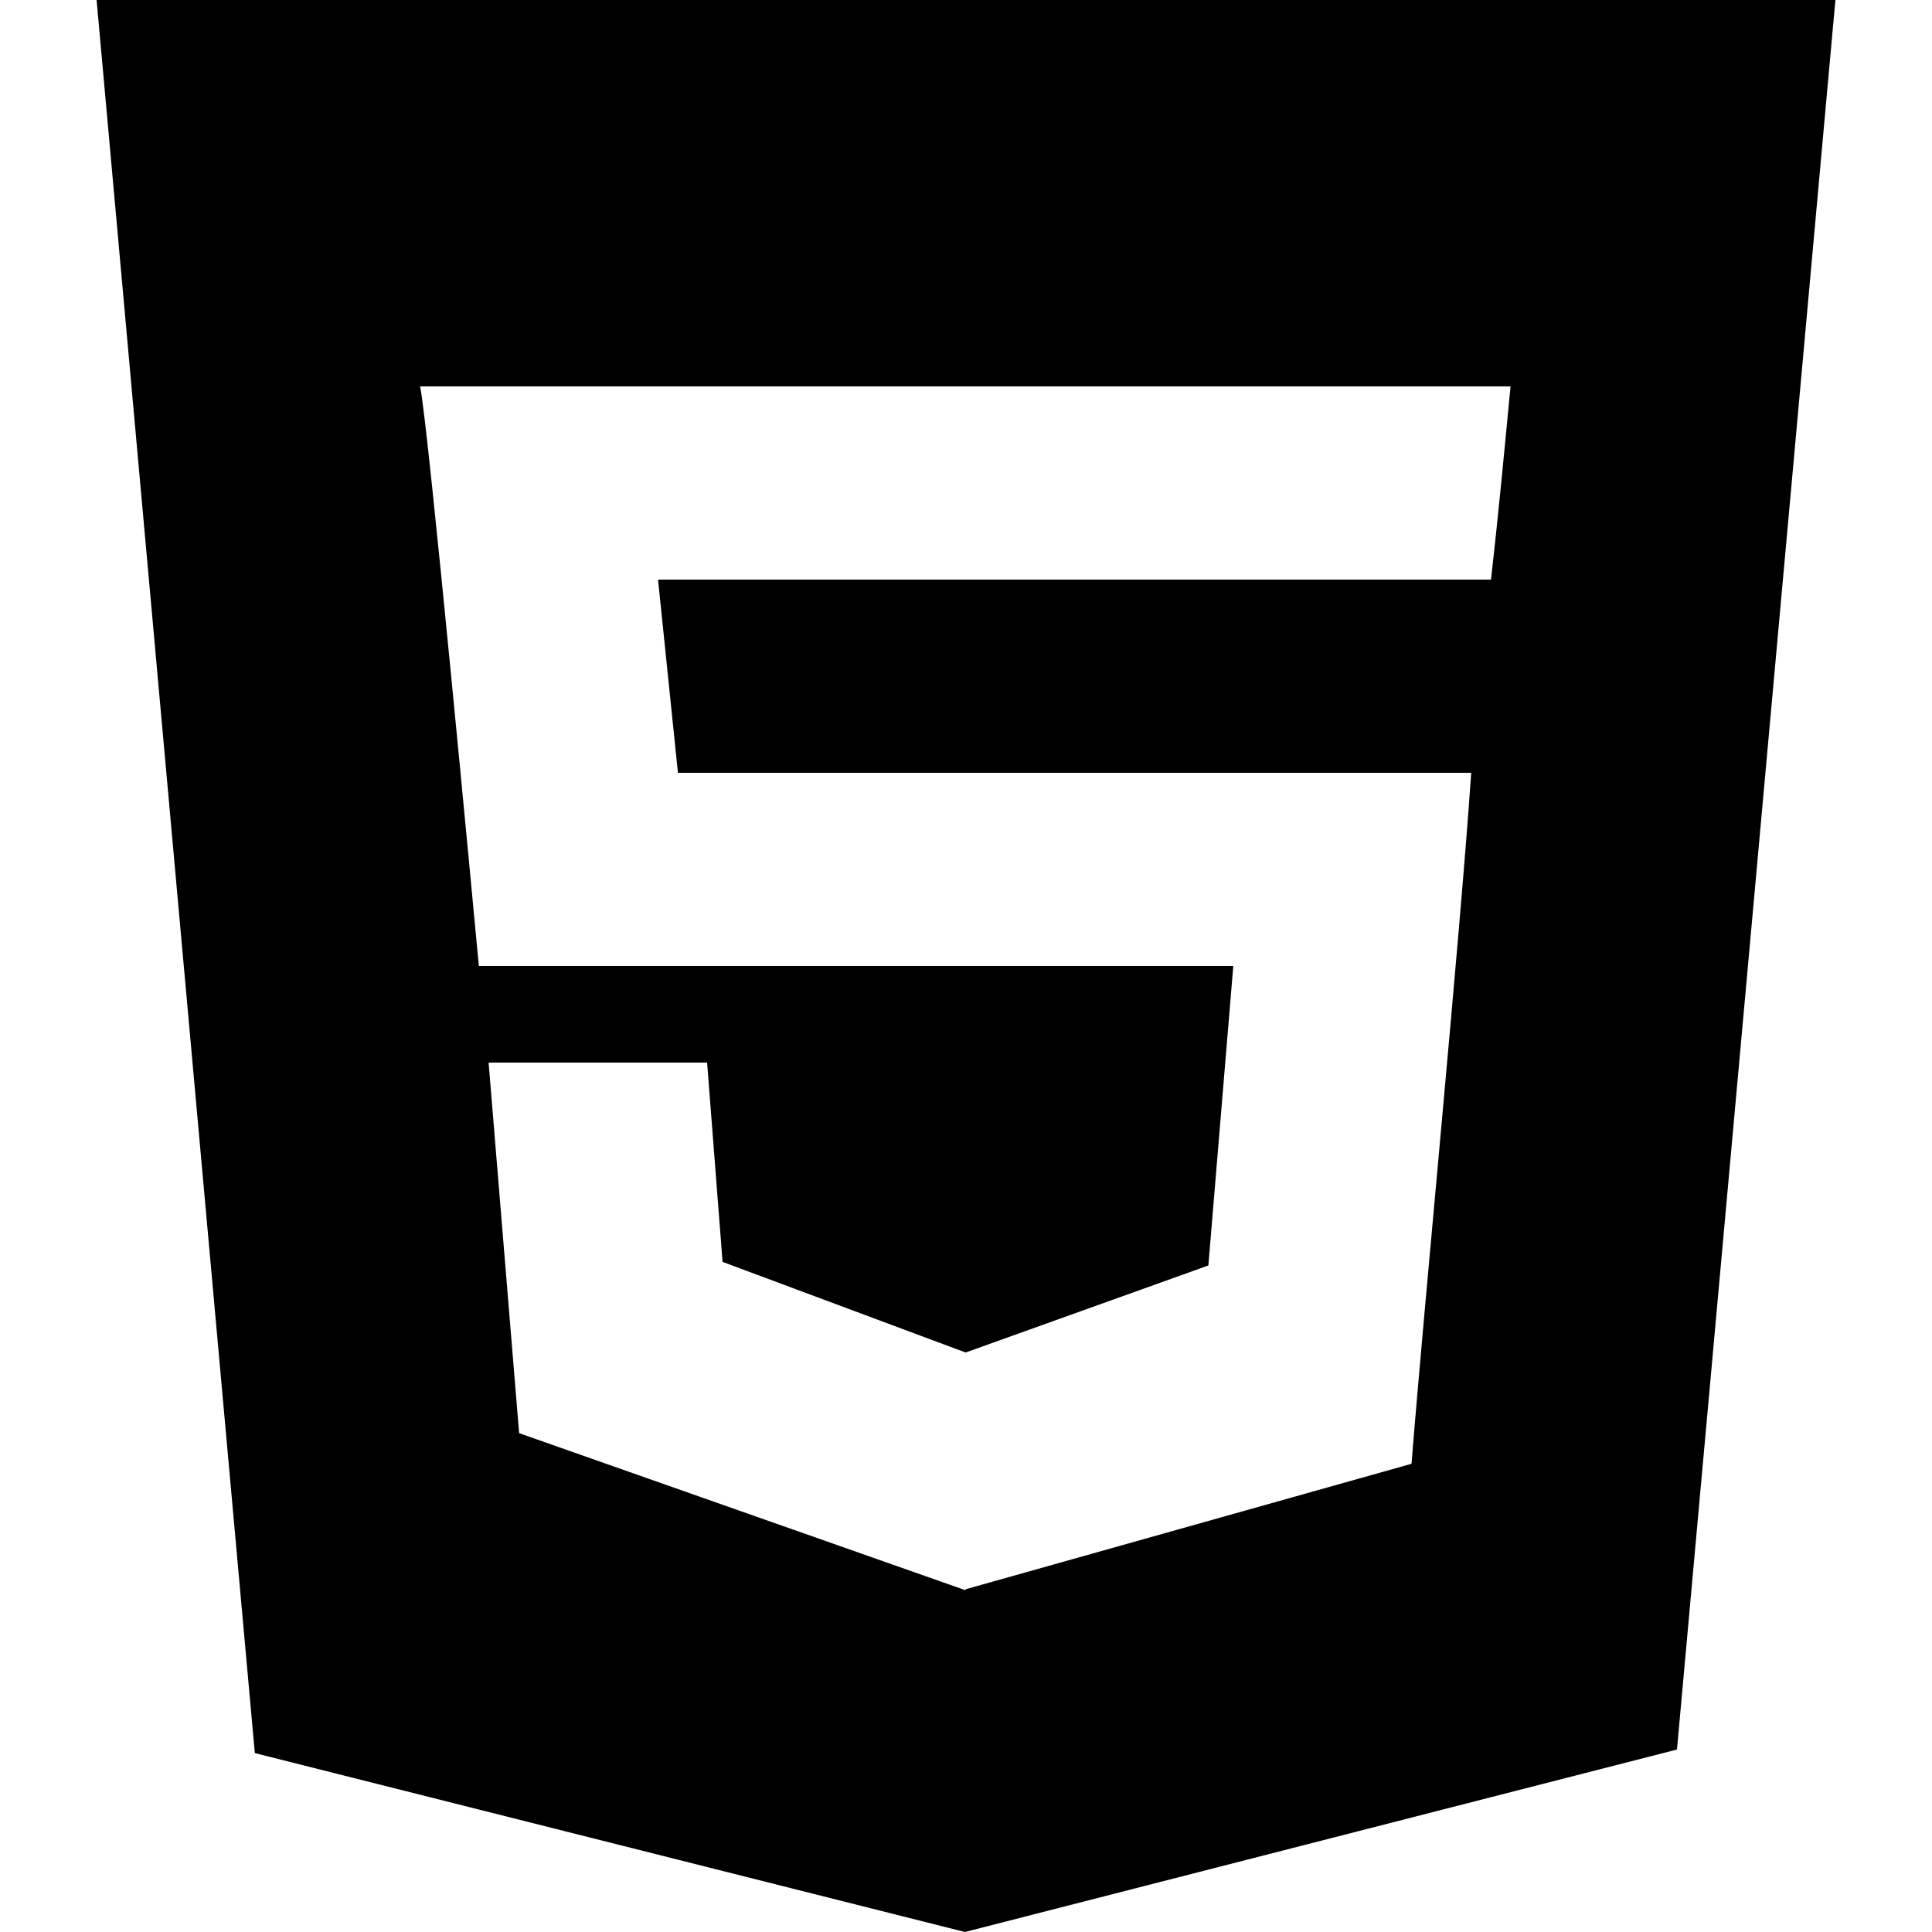
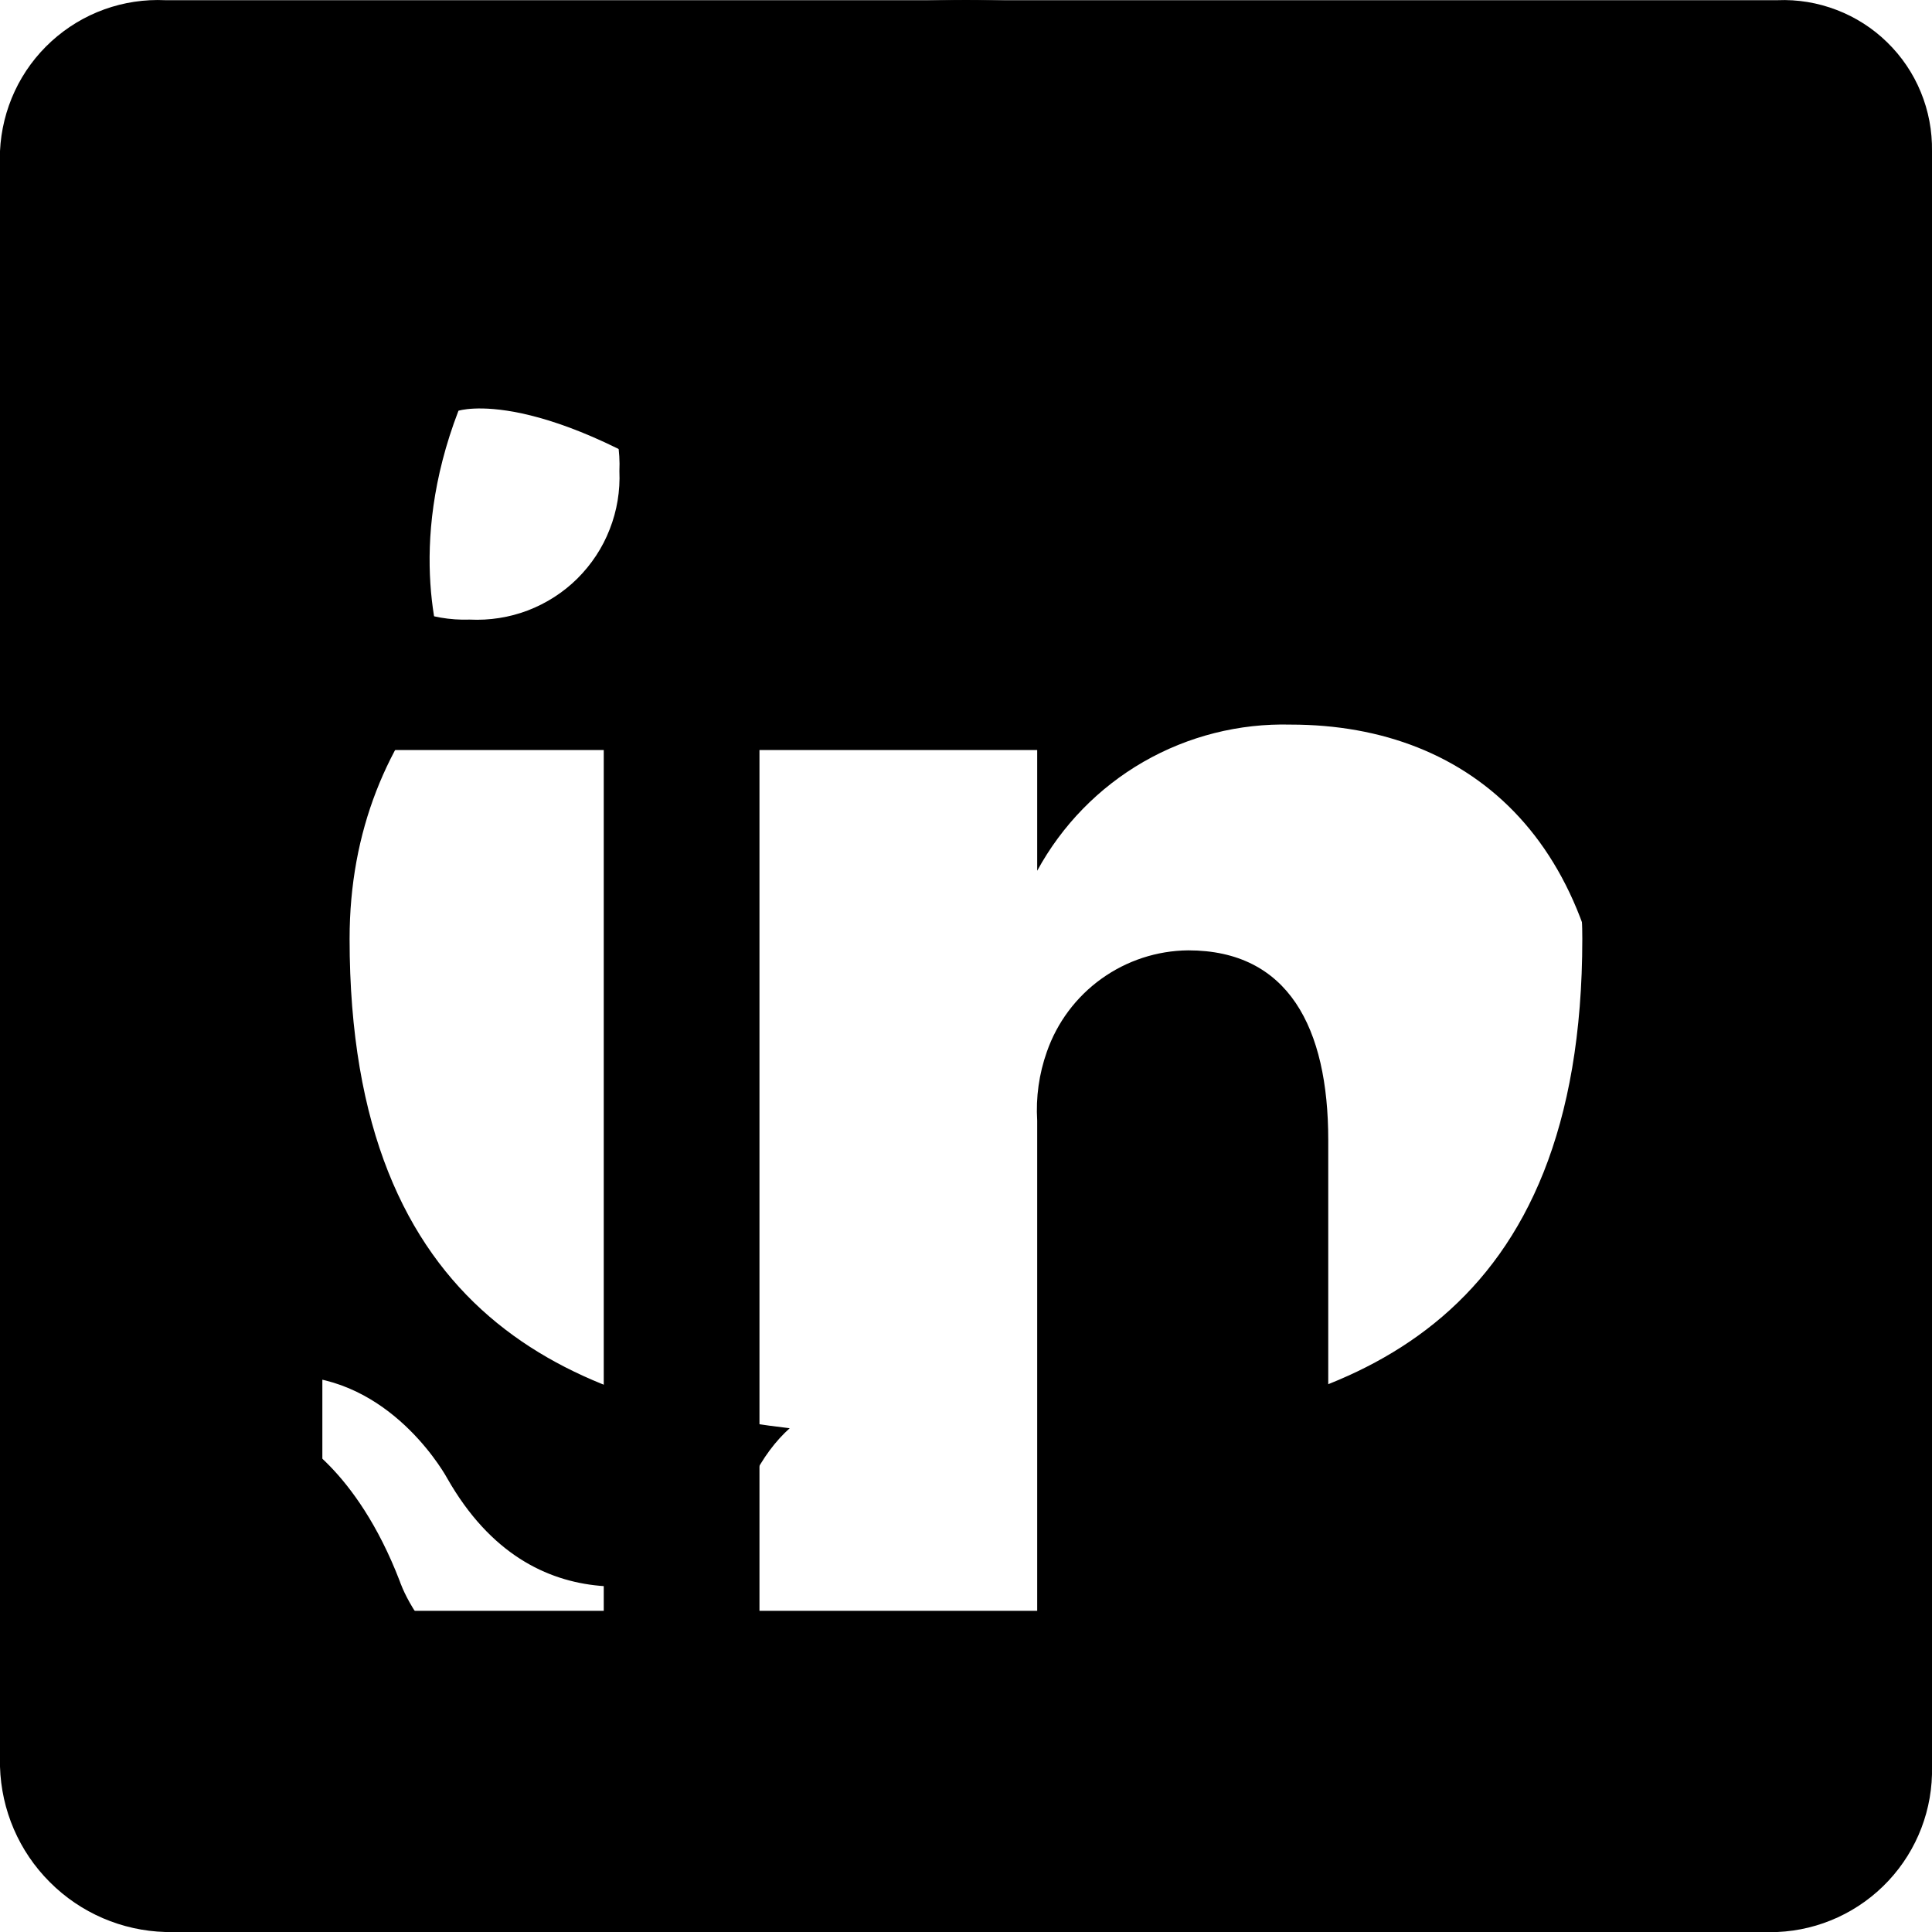
- <svg xmlns="http://www.w3.org/2000/svg" width="800px" height="800px" viewBox="-1 0 20 20" version="1.1">
-   <defs>
- 
- </defs>
-   <g id="Page-1" stroke="none" stroke-width="1" fill="none" fill-rule="evenodd">
-     <g id="Dribbble-Light-Preview" transform="translate(-61, -7639)" fill="#000000">
-       <g id="icons" transform="translate(56, 160)">
-         <path d="M19.435,7485 L19.428,7485 L10.812,7485 L11.018,7487 L19.23,7487 C19.11,7488.752 18.746,7492.464 18.612,7494.153 L13.999,7495.451 L13.999,7495.455 L13.989,7495.46 L9.374,7493.836 L9.058,7490 L11.32,7490 L11.48,7492.063 L13.993,7493 L13.999,7493 L16.509,7492.1 L16.767,7489 L8.957,7489 C8.919,7488.599 8.433,7483.392 8.349,7483 L19.637,7483 C19.574,7483.66 19.51,7484.338 19.435,7485 L19.435,7485 Z M5,7479 L6.638,7497.148 L13.989,7499 L21.36,7497.111 L23,7479 L5,7479 Z" id="html-[#124]">
+ <svg xmlns="http://www.w3.org/2000/svg" width="800px" height="800px" viewBox="-1 0 20 20" version="1.1" id="svg1">
+   <defs id="defs1" />
+   <path d="M 14.564,6 H 14.556 5.94 L 6.147,8 H 14.359 C 14.238,9.752 13.874,13.464 13.74,15.153 L 9.128,16.451 V 16.455 L 9.118,16.46 4.502,14.836 4.186,11 H 6.448 L 6.609,13.063 9.122,14 H 9.128 L 11.637,13.1 11.895,10 H 4.085 C 4.047,9.599 3.562,4.392 3.477,4 H 14.766 C 14.702,4.66 14.638,5.338 14.564,6 Z M 0.128,0 1.767,18.148 9.118,20 16.488,18.111 18.128,0 Z" id="html" style="display:none" />
+   <path d="M 18.128,0 16.441,18.055 9.128,20 1.816,18.055 0.128,0 Z M 14.728,3.671 H 9.122 3.417 L 3.69,5.852 H 9.122 9.427 L 9.122,5.977 3.888,8.13 4.062,10.261 9.122,10.277 11.834,10.286 11.66,13.128 9.122,13.834 V 13.831 L 9.101,13.837 6.649,13.226 6.501,11.462 H 6.492 4.219 4.211 L 4.508,14.867 9.122,16.215 V 16.212 L 9.13,16.215 13.719,14.892 14.314,8.13 H 9.122 9.109 L 9.122,8.125 14.505,5.852 Z" id="css" style="display:none">

</path>
-       </g>
-     </g>
-   </g>
+   <path d="M 14.328,18.432 C 12.583,18.432 11.455,17.6 10.905,16.512 V 16.512 L 12.435,15.626 C 12.838,16.284 13.361,16.767 14.288,16.767 15.066,16.767 15.563,16.378 15.563,15.841 15.563,15.033 14.485,14.717 13.724,14.391 12.368,13.814 11.468,13.089 11.468,11.558 11.468,10.149 12.542,9.075 14.221,9.075 15.415,9.075 16.275,9.491 16.892,10.578 L 15.429,11.518 C 15.107,10.941 14.758,10.713 14.221,10.713 13.67,10.713 13.321,11.062 13.321,11.518 13.321,12.082 13.67,12.31 14.476,12.659 16.165,13.383 17.443,13.952 17.443,15.814 17.443,17.506 16.114,18.432 14.328,18.432 Z M 10,15.599 C 10,17.546 8.801,18.575 7.136,18.575 5.632,18.575 4.731,18 4.288,17 H 4.273 4.266 4.262 L 5.791,15.931 C 6.086,16.454 6.352,16.825 6.996,16.825 7.614,16.825 8,16.512 8,15.573 V 9 H 10 Z M -1,20 H 19 V 0 H -1 Z" id="javascript" style="display:none" />
+   <path d="M 11.744,18.458 C 11.262,18.458 10.872,18.066 10.872,17.581 10.872,17.097 11.262,16.706 11.744,16.706 12.226,16.706 12.616,17.097 12.616,17.581 12.616,18.066 12.226,18.458 11.744,18.458 M 9.072,20 C 14.15,20 13.833,17.786 13.833,17.786 L 13.827,15.494 H 8.982 V 14.805 H 15.751 C 15.751,14.805 19,15.176 19,10.026 19,4.876 16.165,5.058 16.165,5.058 H 14.472 V 7.449 C 14.472,7.449 14.563,10.299 11.682,10.299 H 6.876 C 6.876,10.299 4.176,10.255 4.176,12.922 V 17.331 C 4.176,17.331 3.766,20 9.072,20 M 6.257,1.542 C 6.739,1.542 7.128,1.934 7.128,2.419 7.128,2.903 6.739,3.294 6.257,3.294 5.775,3.294 5.385,2.903 5.385,2.419 5.385,1.934 5.775,1.542 6.257,1.542 M 8.928,0 C 3.851,0 4.168,2.214 4.168,2.214 L 4.174,4.506 H 9.019 V 5.195 H 2.249 C 2.249,5.195 -1,4.824 -1,9.974 -1,15.124 1.836,14.942 1.836,14.942 H 3.528 V 12.551 C 3.528,12.551 3.437,9.701 6.319,9.701 H 11.124 C 11.124,9.701 13.824,9.745 13.824,7.078 V 2.669 C 13.824,2.669 14.234,0 8.928,0" id="python" style="display:none" />
+   <path d="M 18.353,9.426 C 18.298,9.422 18.235,9.42 18.171,9.42 17.848,9.42 17.54,9.48 17.255,9.589 L 17.273,9.583 C 17.189,9.616 17.056,9.616 17.045,9.722 17.091,9.766 17.097,9.839 17.136,9.901 17.214,10.033 17.31,10.145 17.422,10.238 L 17.424,10.24 C 17.541,10.331 17.658,10.42 17.78,10.498 17.997,10.631 18.243,10.711 18.455,10.845 18.576,10.923 18.699,11.022 18.822,11.106 18.883,11.147 18.922,11.222 19,11.249 V 11.232 C 18.962,11.182 18.95,11.11 18.913,11.054 18.857,10.998 18.801,10.948 18.746,10.893 18.581,10.677 18.389,10.491 18.174,10.337 L 18.166,10.331 C 17.988,10.21 17.598,10.04 17.525,9.835 L 17.514,9.823 C 17.66,9.802 17.789,9.772 17.914,9.73 L 17.898,9.735 C 18.087,9.685 18.26,9.696 18.456,9.647 18.544,9.624 18.633,9.597 18.723,9.569 V 9.519 C 18.623,9.419 18.548,9.283 18.445,9.19 18.172,8.95 17.871,8.724 17.554,8.521 L 17.524,8.503 C 17.35,8.392 17.127,8.32 16.943,8.225 16.877,8.192 16.765,8.175 16.727,8.119 16.64,7.996 16.563,7.855 16.503,7.705 L 16.497,7.691 Q 16.252,7.214 16.041,6.722 C 15.945,6.466 15.85,6.257 15.742,6.054 L 15.758,6.085 C 15.234,5.206 14.503,4.499 13.632,4.017 L 13.603,4.002 C 13.397,3.9 13.158,3.821 12.906,3.776 L 12.889,3.773 C 12.75,3.767 12.611,3.757 12.473,3.751 12.375,3.688 12.291,3.624 12.213,3.553 L 12.215,3.555 C 11.898,3.355 11.078,2.922 10.845,3.495 10.695,3.857 11.068,4.213 11.196,4.397 11.299,4.519 11.392,4.656 11.473,4.8 L 11.48,4.814 C 11.519,4.91 11.53,5.01 11.569,5.11 11.666,5.412 11.764,5.659 11.875,5.899 L 11.858,5.857 C 11.924,5.99 11.993,6.103 12.069,6.209 L 12.064,6.201 C 12.109,6.262 12.185,6.291 12.203,6.391 12.146,6.512 12.101,6.652 12.077,6.798 L 12.075,6.807 C 12.003,7.028 11.961,7.284 11.961,7.548 11.961,7.963 12.063,8.353 12.243,8.696 L 12.237,8.682 C 12.326,8.82 12.538,9.127 12.822,9.01 13.072,8.91 13.017,8.593 13.089,8.314 13.106,8.247 13.095,8.203 13.129,8.158 V 8.171 C 13.207,8.327 13.286,8.477 13.357,8.633 13.558,8.924 13.798,9.17 14.071,9.374 L 14.08,9.38 C 14.213,9.48 14.319,9.653 14.486,9.714 V 9.698 H 14.473 C 14.435,9.656 14.393,9.62 14.347,9.588 L 14.345,9.587 C 14.241,9.486 14.145,9.376 14.059,9.261 L 14.053,9.254 C 13.836,8.96 13.629,8.628 13.45,8.279 L 13.43,8.239 C 13.339,8.064 13.262,7.875 13.189,7.703 13.156,7.636 13.156,7.536 13.1,7.502 13.001,7.613 12.912,7.737 12.838,7.869 L 12.833,7.88 C 12.747,8.129 12.691,8.416 12.677,8.714 V 8.722 C 12.654,8.728 12.665,8.722 12.654,8.734 12.476,8.69 12.415,8.505 12.348,8.35 12.257,8.106 12.205,7.823 12.205,7.529 12.205,7.292 12.239,7.062 12.303,6.846 L 12.299,6.863 C 12.338,6.746 12.505,6.378 12.438,6.266 12.403,6.16 12.293,6.099 12.232,6.013 12.159,5.911 12.093,5.794 12.037,5.671 L 12.032,5.657 C 11.899,5.346 11.832,5 11.687,4.689 11.6,4.526 11.508,4.386 11.404,4.256 L 11.409,4.262 C 11.299,4.134 11.198,3.992 11.11,3.841 L 11.102,3.828 C 11.075,3.767 11.036,3.667 11.08,3.6 11.088,3.561 11.118,3.531 11.158,3.525 H 11.158 C 11.232,3.465 11.438,3.543 11.51,3.577 11.721,3.657 11.903,3.751 12.072,3.861 L 12.061,3.855 C 12.139,3.909 12.224,4.015 12.324,4.043 H 12.441 C 12.619,4.082 12.82,4.055 12.987,4.103 13.293,4.207 13.558,4.336 13.802,4.495 L 13.788,4.486 C 14.525,4.962 15.114,5.605 15.513,6.364 L 15.526,6.391 C 15.593,6.52 15.622,6.638 15.683,6.771 15.8,7.046 15.944,7.324 16.062,7.589 16.175,7.875 16.309,8.121 16.467,8.349 L 16.459,8.337 C 16.543,8.453 16.877,8.514 17.027,8.575 17.185,8.63 17.312,8.683 17.435,8.742 L 17.41,8.732 C 17.602,8.848 17.788,8.982 17.968,9.11 18.06,9.173 18.338,9.312 18.354,9.424 Z M 10.535,14.303 C 10.535,14.313 10.535,14.325 10.535,14.336 10.535,14.708 10.369,15.041 10.107,15.265 L 10.105,15.266 C 9.817,15.501 9.445,15.644 9.04,15.644 9.009,15.644 8.978,15.643 8.947,15.641 H 8.951 C 8.458,15.634 8.005,15.474 7.633,15.207 L 7.64,15.211 7.837,14.815 C 8.123,14.975 8.464,15.074 8.825,15.088 H 8.829 C 8.847,15.089 8.868,15.09 8.889,15.09 9.11,15.09 9.316,15.021 9.485,14.903 L 9.482,14.905 C 9.635,14.789 9.732,14.607 9.732,14.403 9.732,14.399 9.732,14.396 9.732,14.392 V 14.393 C 9.732,14.118 9.54,13.884 9.192,13.688 8.868,13.511 8.223,13.141 8.223,13.141 7.904,12.943 7.695,12.596 7.695,12.2 7.695,12.186 7.695,12.172 7.696,12.158 V 12.16 C 7.695,12.147 7.695,12.133 7.695,12.118 7.695,11.774 7.847,11.466 8.086,11.257 L 8.087,11.256 C 8.342,11.04 8.675,10.908 9.038,10.908 9.062,10.908 9.084,10.909 9.107,10.909 H 9.104 C 9.11,10.909 9.117,10.909 9.124,10.909 9.55,10.909 9.947,11.037 10.278,11.256 L 10.27,11.252 10.093,11.648 C 9.832,11.531 9.528,11.46 9.208,11.457 H 9.206 C 9.19,11.456 9.172,11.455 9.154,11.455 8.967,11.455 8.795,11.52 8.66,11.63 L 8.662,11.628 C 8.536,11.733 8.456,11.89 8.455,12.065 V 12.065 C 8.455,12.339 8.65,12.573 9.01,12.773 9.337,12.953 9.999,13.332 9.999,13.332 10.324,13.523 10.539,13.871 10.539,14.27 10.539,14.282 10.539,14.295 10.539,14.307 V 14.305 Z M 11.917,14.657 C 11.734,14.294 11.628,13.866 11.628,13.413 11.628,13.342 11.631,13.271 11.636,13.202 L 11.636,13.211 Q 11.636,11.47 12.694,11.469 C 12.711,11.468 12.732,11.467 12.753,11.467 13.07,11.467 13.348,11.632 13.506,11.882 L 13.508,11.885 C 13.689,12.247 13.795,12.673 13.795,13.124 13.795,13.194 13.792,13.262 13.788,13.33 L 13.788,13.321 Q 13.788,15.076 12.73,15.077 C 12.712,15.079 12.691,15.079 12.671,15.079 12.354,15.079 12.075,14.914 11.917,14.665 L 11.915,14.661 Z M 14.66,15.692 13.813,15.275 C 13.89,15.211 13.96,15.143 14.024,15.069 L 14.026,15.067 C 14.368,14.606 14.573,14.025 14.573,13.397 14.573,13.324 14.571,13.252 14.565,13.181 L 14.566,13.19 Q 14.566,10.903 12.77,10.901 C 12.743,10.9 12.712,10.899 12.681,10.899 12.169,10.899 11.71,11.124 11.397,11.481 L 11.396,11.483 C 11.055,11.944 10.85,12.525 10.85,13.153 10.85,13.224 10.853,13.294 10.858,13.363 L 10.858,13.354 C 10.852,13.421 10.848,13.5 10.848,13.579 10.848,14.162 11.031,14.702 11.342,15.145 L 11.336,15.137 C 11.635,15.456 12.06,15.654 12.53,15.654 12.574,15.654 12.617,15.652 12.66,15.649 L 12.654,15.65 C 12.66,15.65 12.668,15.65 12.675,15.65 12.883,15.65 13.084,15.62 13.274,15.564 L 13.259,15.568 14.363,16.212 14.663,15.694 Z M 17.426,15.58 H 15.234 V 10.972 H 15.972 V 15.013 H 17.426 Z M 7.156,12.18 C 6.964,13.57 6.526,14.824 5.885,15.948 L 5.912,15.896 C 5.655,16.39 5.17,16.735 4.6,16.79 L 4.593,16.791 C 4.42,16.781 4.26,16.74 4.114,16.673 L 4.122,16.676 V 16.264 C 4.213,16.278 4.318,16.286 4.426,16.286 4.432,16.286 4.438,16.286 4.444,16.286 H 4.444 C 4.454,16.287 4.466,16.287 4.478,16.287 4.671,16.287 4.848,16.217 4.984,16.1 L 4.982,16.101 C 5.129,15.98 5.223,15.8 5.229,15.598 V 15.597 C 5.193,15.305 5.126,15.039 5.029,14.787 L 5.037,14.81 4.192,12.18 H 4.95 L 5.557,14.146 C 5.665,14.424 5.727,14.745 5.727,15.081 5.727,15.081 5.727,15.082 5.727,15.082 V 15.082 C 6.049,14.24 6.293,13.259 6.417,12.241 L 6.423,12.179 Z M 3.808,15.58 H 3.036 Q 3.003,13.738 2.811,11.904 H 2.804 L 1.629,15.58 H 1.042 L -0.125,11.904 H -0.133 Q -0.27,13.739 -0.296,15.58 H -1 Q -0.931,13.122 -0.659,10.971 H 0.3 L 1.412,14.358 H 1.419 L 2.541,10.971 H 3.453 Q 3.756,13.49 3.81,15.58 Z M 12.671,4.585 C 12.669,4.585 12.667,4.585 12.665,4.585 12.586,4.585 12.509,4.595 12.436,4.614 L 12.443,4.612 V 4.623 H 12.454 C 12.511,4.708 12.57,4.782 12.633,4.852 L 12.632,4.85 C 12.677,4.94 12.715,5.028 12.76,5.117 L 12.771,5.104 C 12.844,5.047 12.89,4.959 12.89,4.86 12.89,4.848 12.889,4.837 12.888,4.825 V 4.826 C 12.855,4.787 12.85,4.748 12.821,4.71 12.788,4.654 12.717,4.626 12.671,4.582 Z" id="mysql" style="display:none" />
+   <path d="M 6.57,8.136 C 6.385,7.727 6.302,7.249 6.444,6.816 6.585,6.372 6.902,6.017 7.218,5.685 8.1,4.803 9.186,4.156 10.049,3.259 10.526,2.767 10.921,2.178 11.057,1.5 11.169,1.004 11.115,0.492 11.013,0 11.471,0.521 11.622,1.267 11.491,1.939 11.349,2.694 10.93,3.361 10.438,3.936 10.044,4.399 9.591,4.808 9.118,5.188 8.568,5.632 8.027,6.109 7.681,6.733 7.389,7.239 7.32,7.863 7.52,8.413 7.847,9.358 8.607,10.06 9.021,10.952 8.563,10.547 8.115,10.128 7.695,9.685 7.257,9.217 6.843,8.72 6.57,8.136 Z M 9.055,7.395 C 8.972,8.17 9.376,8.901 9.859,9.475 10.092,9.734 10.292,10.05 10.302,10.411 10.312,10.893 10.039,11.341 9.688,11.658 9.771,11.648 9.829,11.575 9.898,11.536 10.424,11.2 10.93,10.776 11.188,10.197 11.359,9.802 11.32,9.334 11.096,8.969 10.833,8.54 10.487,8.16 10.282,7.692 10.17,7.429 10.131,7.122 10.224,6.845 10.346,6.47 10.609,6.163 10.886,5.895 11.651,5.169 12.577,4.652 13.464,4.087 12.343,4.409 11.237,4.852 10.292,5.549 9.693,5.997 9.138,6.621 9.055,7.395 Z M 14.38,11.059 C 14.911,11.088 15.432,11.478 15.529,12.014 15.622,12.476 15.398,12.934 15.11,13.285 14.638,13.85 13.999,14.255 13.357,14.6 13.293,14.639 13.24,14.688 13.191,14.742 14.038,14.527 14.886,14.206 15.573,13.655 15.953,13.339 16.289,12.92 16.362,12.418 16.43,11.984 16.25,11.536 15.929,11.249 15.539,10.893 14.989,10.762 14.472,10.83 14.175,10.869 13.848,10.932 13.644,11.18 13.888,11.132 14.126,11.034 14.38,11.059 Z M 3.803,12.452 C 4.441,12.622 5.099,12.671 5.752,12.715 6.336,12.754 6.921,12.764 7.511,12.759 9.03,12.735 10.56,12.632 12.051,12.301 12.192,12.267 12.348,12.243 12.475,12.155 12.723,11.994 12.996,11.867 13.264,11.741 12.051,11.936 10.833,12.101 9.605,12.179 8.363,12.257 7.111,12.306 5.864,12.223 5.508,12.189 5.143,12.169 4.812,12.033 4.734,11.999 4.626,11.931 4.665,11.828 4.738,11.697 4.885,11.634 5.011,11.565 5.547,11.312 6.132,11.171 6.702,11.005 5.722,10.991 4.748,11.239 3.852,11.624 3.652,11.721 3.428,11.799 3.267,11.965 3.204,12.033 3.204,12.15 3.277,12.208 3.423,12.34 3.618,12.398 3.803,12.452 Z M 11.695,13.792 C 10.843,13.943 9.985,14.084 9.123,14.128 8.178,14.191 7.233,14.138 6.297,14.04 6.117,14.016 5.937,13.987 5.776,13.904 5.693,13.855 5.611,13.777 5.615,13.675 5.625,13.514 5.761,13.402 5.859,13.285 5.557,13.392 5.255,13.504 5.002,13.704 4.894,13.787 4.787,13.918 4.816,14.065 4.86,14.235 5.026,14.337 5.172,14.415 5.533,14.601 5.937,14.683 6.332,14.756 7.33,14.917 8.348,14.922 9.352,14.854 10.414,14.771 11.471,14.596 12.499,14.294 12.207,14.162 11.929,14.011 11.695,13.792 Z M 6.341,15.477 C 6.068,15.555 5.791,15.648 5.567,15.828 5.454,15.916 5.367,16.067 5.421,16.208 5.489,16.388 5.659,16.496 5.82,16.588 6.239,16.817 6.711,16.924 7.174,17.007 8.222,17.173 9.298,17.148 10.341,16.963 10.96,16.846 11.578,16.681 12.153,16.423 11.778,16.267 11.413,16.091 11.062,15.887 10.453,15.994 9.839,16.106 9.215,16.145 8.392,16.208 7.559,16.14 6.736,16.038 6.541,15.994 6.297,15.974 6.166,15.804 6.098,15.662 6.254,15.56 6.341,15.477 Z M 13.006,18.61 C 13.688,18.469 14.375,18.308 14.998,17.991 15.193,17.879 15.432,17.757 15.495,17.523 15.529,17.299 15.295,17.182 15.13,17.09 15.232,17.207 15.3,17.377 15.198,17.514 15.027,17.743 14.735,17.83 14.477,17.918 13.668,18.147 12.83,18.24 11.997,18.332 9.79,18.532 7.569,18.581 5.362,18.396 4.622,18.318 3.866,18.235 3.16,17.972 3.048,17.923 2.878,17.874 2.878,17.723 2.921,17.592 3.048,17.519 3.16,17.455 3.667,17.197 4.232,17.056 4.797,17.022 4.631,16.924 4.436,16.915 4.247,16.919 3.774,16.934 3.311,17.056 2.863,17.207 2.478,17.348 2.083,17.504 1.776,17.787 1.655,17.894 1.543,18.098 1.669,18.245 1.864,18.454 2.166,18.508 2.434,18.571 3.935,18.829 5.454,18.975 6.975,19.029 8.991,19.087 11.023,19 13.006,18.61 Z M 15.003,18.873 C 14.087,19.165 13.137,19.326 12.192,19.458 10.56,19.662 8.913,19.725 7.272,19.677 6.273,19.638 5.274,19.57 4.29,19.404 4.519,19.56 4.802,19.608 5.065,19.682 6.171,19.916 7.306,19.959 8.431,19.993 10.083,20.023 11.734,19.959 13.361,19.701 14.131,19.565 14.906,19.399 15.597,19.039 15.958,18.849 16.323,18.556 16.386,18.132 16.021,18.522 15.495,18.702 15.003,18.873 Z" id="java" style="display:none">
+ 
+ </path>
+   <path id="c#" d="M 9,0 A 2.571,2.571 0 0 0 7.714,0.345 L 1.282,4.058 A 2.573,2.573 0 0 0 -0.005,6.286 V 13.713 C -0.005,14.632 0.485,15.482 1.282,15.941 L 7.714,19.655 A 2.572,2.572 0 0 0 10.287,19.655 L 16.718,15.941 A 2.572,2.572 0 0 0 18.005,13.713 V 6.286 C 18.005,5.367 17.515,4.517 16.718,4.058 L 10.286,0.345 A 2.571,2.571 0 0 0 9,0 Z M 5.141,6.785 A 1.93,1.93 0 0 1 7.071,8.715 0.643,0.643 0 0 1 5.785,8.715 0.643,0.643 0 1 0 4.498,8.715 L 4.498,8.714 V 11.287 A 0.642,0.642 0 0 0 5.141,11.931 0.643,0.643 0 0 0 5.785,11.287 0.643,0.643 0 1 1 7.071,11.287 1.93,1.93 0 0 1 3.211,11.287 V 8.715 A 1.93,1.93 0 0 1 5.141,6.785 Z M 10.286,6.785 A 0.643,0.643 0 0 1 10.93,7.428 V 8.071 H 12.216 V 7.428 A 0.643,0.643 0 1 1 13.502,7.428 V 8.071 H 14.146 C 14.316,8.071 14.48,8.139 14.6,8.26 A 0.642,0.642 0 0 1 14.6,9.169 0.643,0.643 0 0 1 14.146,9.358 H 13.502 V 10.644 H 14.146 A 0.645,0.645 0 0 1 14.789,11.287 H 14.789 A 0.643,0.643 0 0 1 14.146,11.931 H 13.503 V 12.574 C 13.503,12.745 13.435,12.908 13.314,13.029 A 0.642,0.642 0 0 1 12.405,13.029 0.645,0.645 0 0 1 12.216,12.574 V 11.931 H 10.93 V 12.574 A 0.642,0.642 0 0 1 10.287,13.217 0.642,0.642 0 0 1 9.643,12.574 V 11.931 H 9 A 0.643,0.643 0 0 1 9,10.644 H 9.643 V 9.358 H 9 A 0.643,0.643 0 1 1 9,8.072 H 9.643 V 7.428 A 0.643,0.643 0 0 1 10.286,6.785 Z M 10.93,9.358 V 10.644 H 12.216 V 9.358 Z" style="display:none" />
+   <path id="vb" d="M 9,0 A 10,10 0 0 0 -1,10 10,10 0 0 0 9,20 10,10 0 0 0 19,10 10,10 0 0 0 9,0 Z M 8.412,6.047 9.403,6.063 6.5,13.937 H 5.472 L 2.616,6.063 H 3.644 L 5.831,12.313 A 3.709,3.709 0 0 1 5.99,13.01 H 6.012 A 3.438,3.438 0 0 1 6.188,12.297 Z M 10.537,6.063 H 12.778 A 2.45,2.45 0 0 1 14.397,6.562 1.616,1.616 0 0 1 14.997,7.866 1.916,1.916 0 0 1 14.625,9.028 1.956,1.956 0 0 1 13.625,9.731 V 9.753 A 2.003,2.003 0 0 1 14.9,10.353 1.85,1.85 0 0 1 15.378,11.675 2.059,2.059 0 0 1 14.653,13.312 2.7,2.7 0 0 1 12.825,13.937 H 10.537 Z M 12.522,6.884 11.475,6.894 V 9.437 H 12.412 A 1.794,1.794 0 0 0 13.597,9.062 1.272,1.272 0 0 0 14.031,8.031 C 14.031,7.266 13.528,6.884 12.522,6.884 Z M 11.475,10.266 V 13.1 H 12.725 A 1.875,1.875 0 0 0 13.975,12.715 1.316,1.316 0 0 0 14.422,11.663 C 14.422,10.733 13.788,10.269 12.522,10.269 Z" style="display:none" />
+   <path d="M 9,0 C 14.523,0 19,4.59 19,10.253 19,14.782 16.138,18.624 12.167,19.981 11.66,20.082 11.48,19.762 11.48,19.489 11.48,19.151 11.492,18.047 11.492,16.675 11.492,15.719 11.172,15.095 10.813,14.777 13.04,14.523 15.38,13.656 15.38,9.718 15.38,8.598 14.992,7.684 14.35,6.966 14.454,6.707 14.797,5.664 14.252,4.252 14.252,4.252 13.414,3.977 11.505,5.303 10.706,5.076 9.85,4.962 9,4.958 8.15,4.962 7.295,5.076 6.497,5.303 4.586,3.977 3.746,4.252 3.746,4.252 3.203,5.664 3.546,6.707 3.649,6.966 3.01,7.684 2.619,8.598 2.619,9.718 2.619,13.646 4.954,14.526 7.175,14.785 6.889,15.041 6.63,15.493 6.54,16.156 5.97,16.418 4.522,16.871 3.63,15.304 3.63,15.304 3.101,14.319 2.097,14.247 2.097,14.247 1.122,14.234 2.029,14.87 2.029,14.87 2.684,15.185 3.139,16.37 3.139,16.37 3.726,18.2 6.508,17.58 6.513,18.437 6.522,19.245 6.522,19.489 6.522,19.76 6.338,20.077 5.839,19.982 1.865,18.627 -1,14.783 -1,10.253 -1,4.59 3.478,0 9,0" id="github" />
+   <path d="M 17.4,0.002 H 0.712 C 0.497,-0.008 0.282,0.024 0.08,0.097 -0.123,0.17 -0.309,0.283 -0.468,0.428 -0.627,0.573 -0.756,0.748 -0.847,0.943 -0.938,1.138 -0.99,1.349 -1,1.564 V 18.288 C -0.987,18.738 -0.803,19.166 -0.484,19.484 -0.166,19.803 0.262,19.987 0.712,20 H 17.4 C 17.837,19.981 18.25,19.79 18.549,19.47 18.848,19.15 19.01,18.726 19,18.288 V 1.564 C 19.003,1.355 18.964,1.147 18.884,0.953 18.805,0.76 18.686,0.584 18.536,0.438 18.387,0.292 18.209,0.178 18.013,0.103 17.818,0.028 17.609,-0.007 17.4,0.002 Z M 5.25,16.675 H 2.337 V 7.764 H 5.25 Z M 3.862,6.414 C 3.659,6.421 3.457,6.386 3.268,6.311 3.079,6.236 2.907,6.123 2.764,5.978 2.621,5.834 2.509,5.662 2.435,5.472 2.362,5.282 2.329,5.08 2.337,4.876 2.328,4.671 2.362,4.466 2.437,4.275 2.512,4.083 2.626,3.91 2.772,3.765 2.918,3.62 3.093,3.507 3.285,3.434 3.477,3.361 3.682,3.328 3.887,3.339 4.091,3.332 4.293,3.367 4.482,3.442 4.671,3.517 4.843,3.63 4.986,3.774 5.129,3.919 5.241,4.091 5.314,4.281 5.388,4.47 5.421,4.673 5.412,4.876 5.421,5.082 5.387,5.287 5.312,5.478 5.238,5.67 5.123,5.843 4.978,5.988 4.832,6.133 4.657,6.245 4.465,6.319 4.273,6.392 4.068,6.424 3.862,6.414 Z M 15.675,16.675 H 12.75 V 11.801 C 12.75,10.638 12.337,9.838 11.3,9.838 10.977,9.841 10.664,9.944 10.402,10.132 10.14,10.32 9.943,10.584 9.837,10.888 9.756,11.117 9.722,11.359 9.737,11.601 V 16.675 H 6.862 V 7.764 H 9.737 V 9.014 C 9.993,8.544 10.373,8.154 10.836,7.887 11.3,7.62 11.828,7.487 12.362,7.501 14.25,7.501 15.675,8.751 15.675,11.413 Z" id="linkedin" />
</svg>
